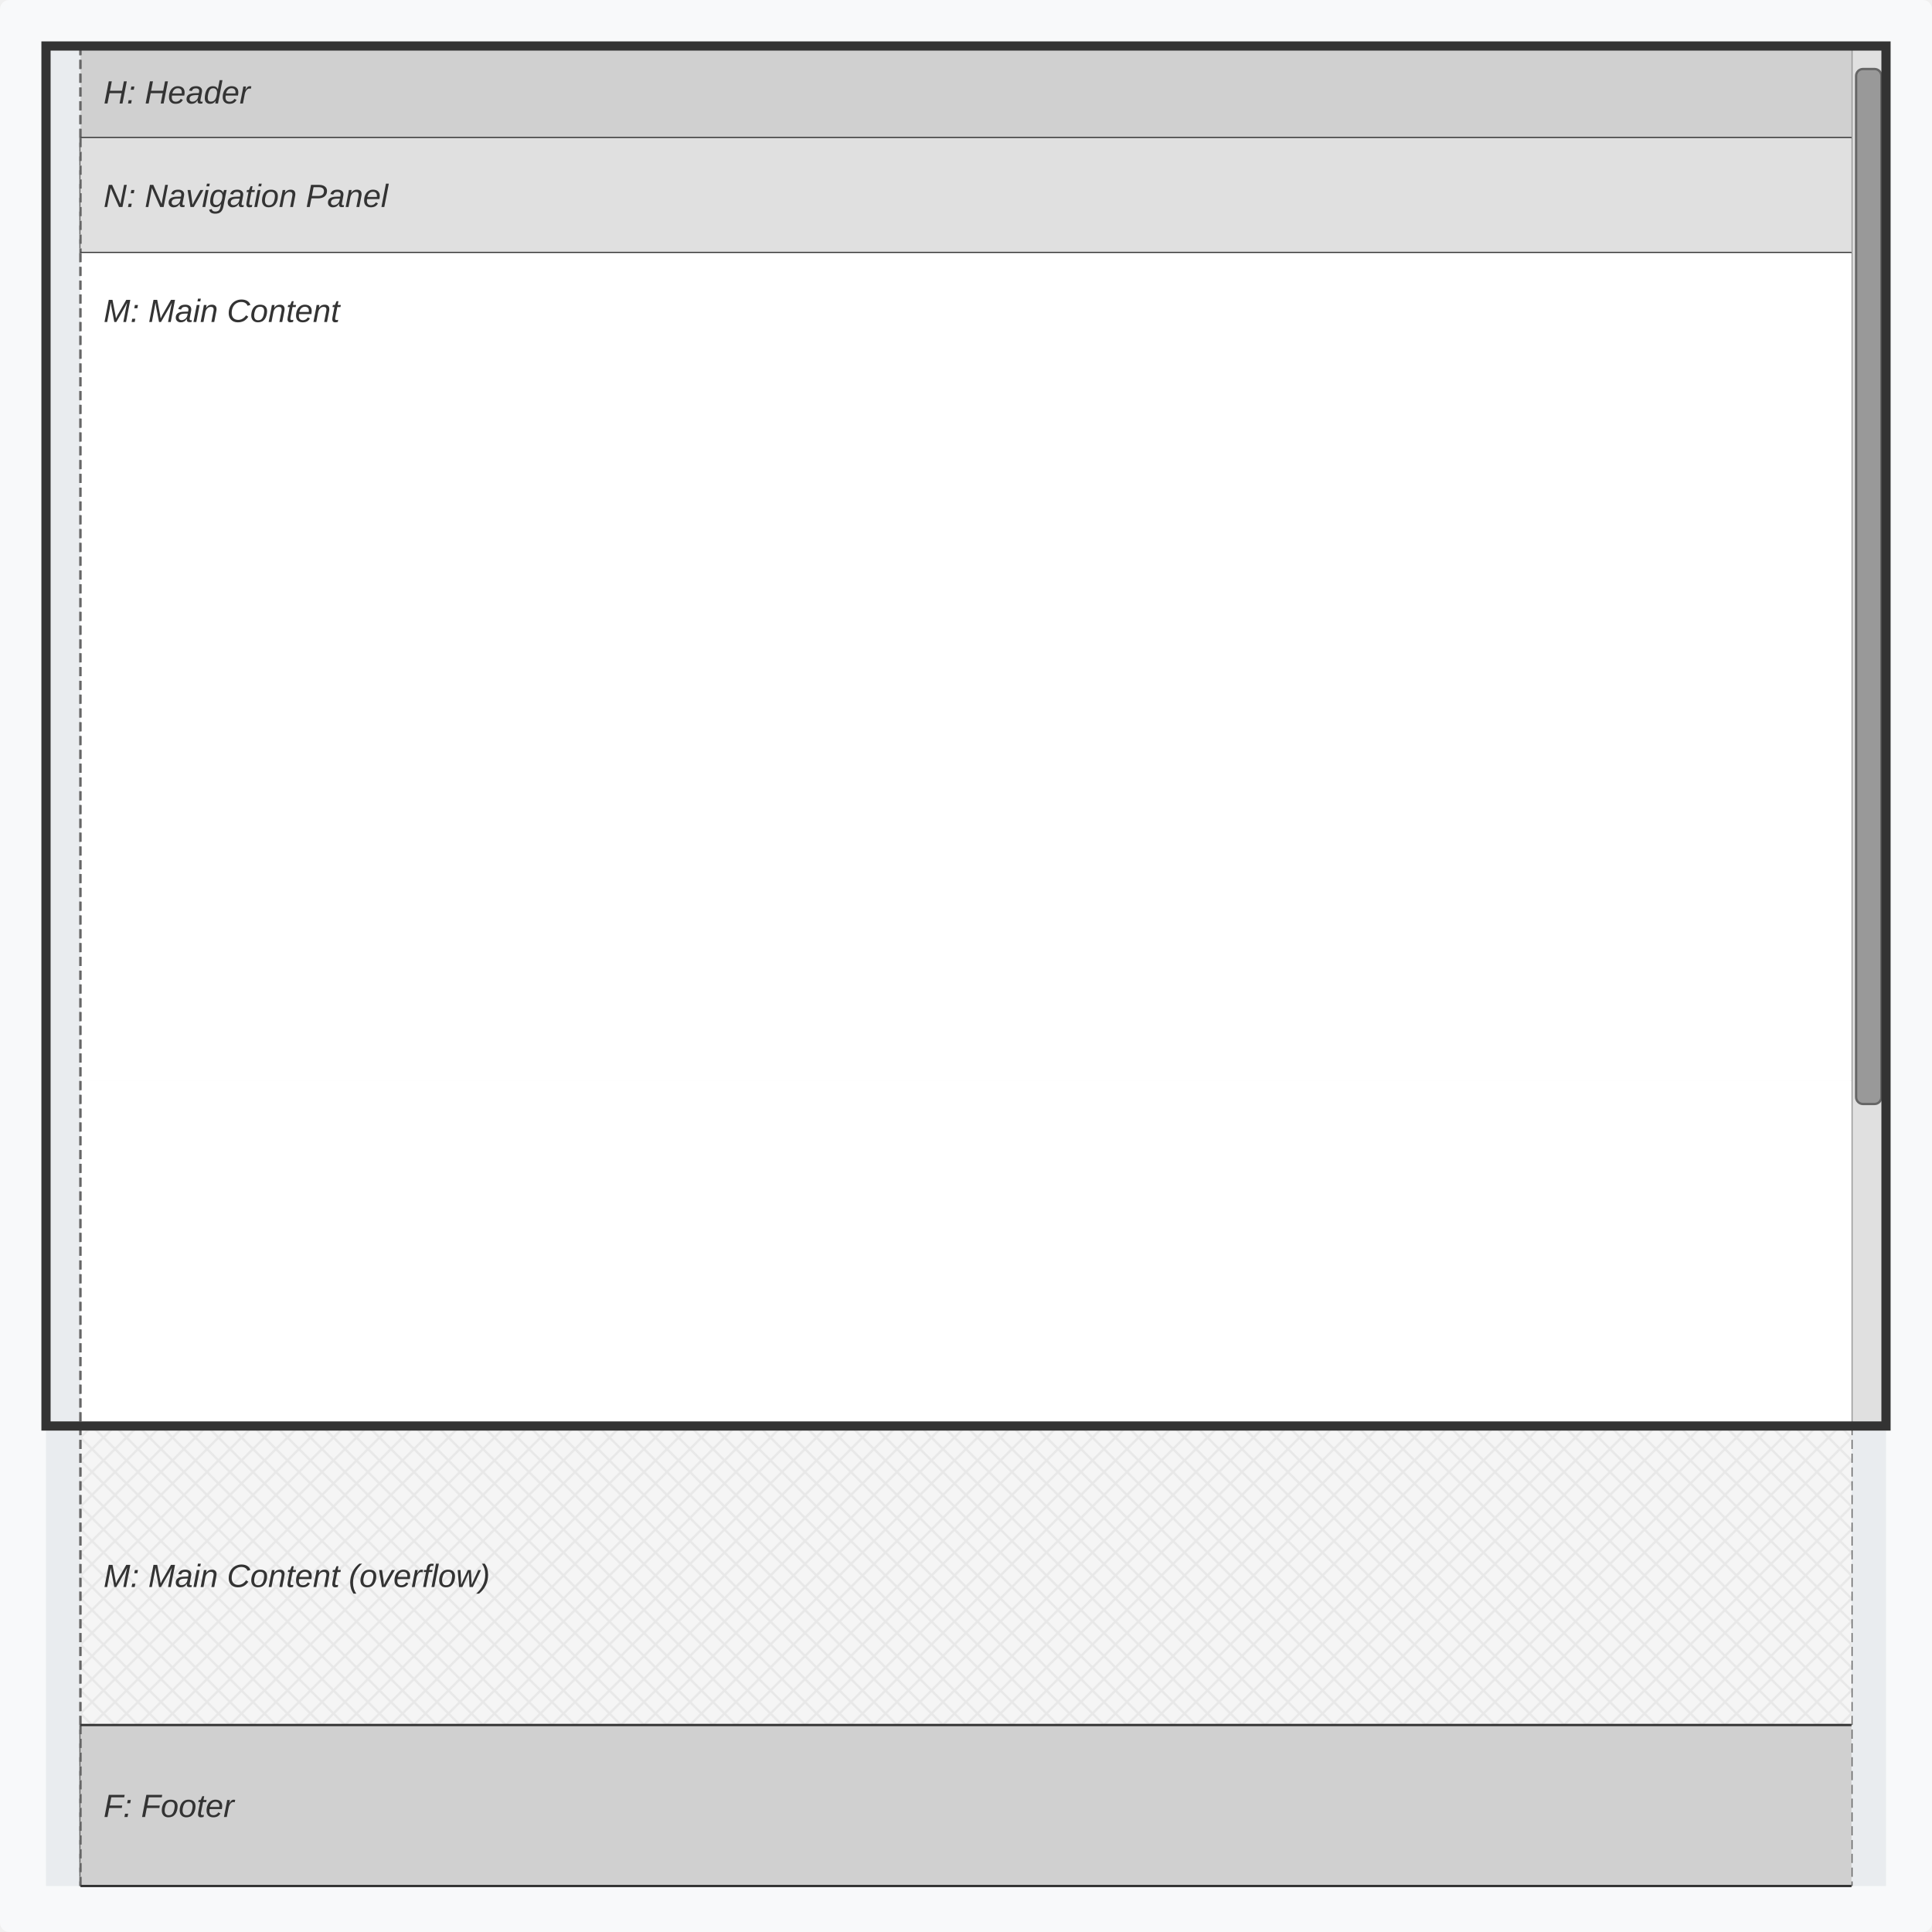
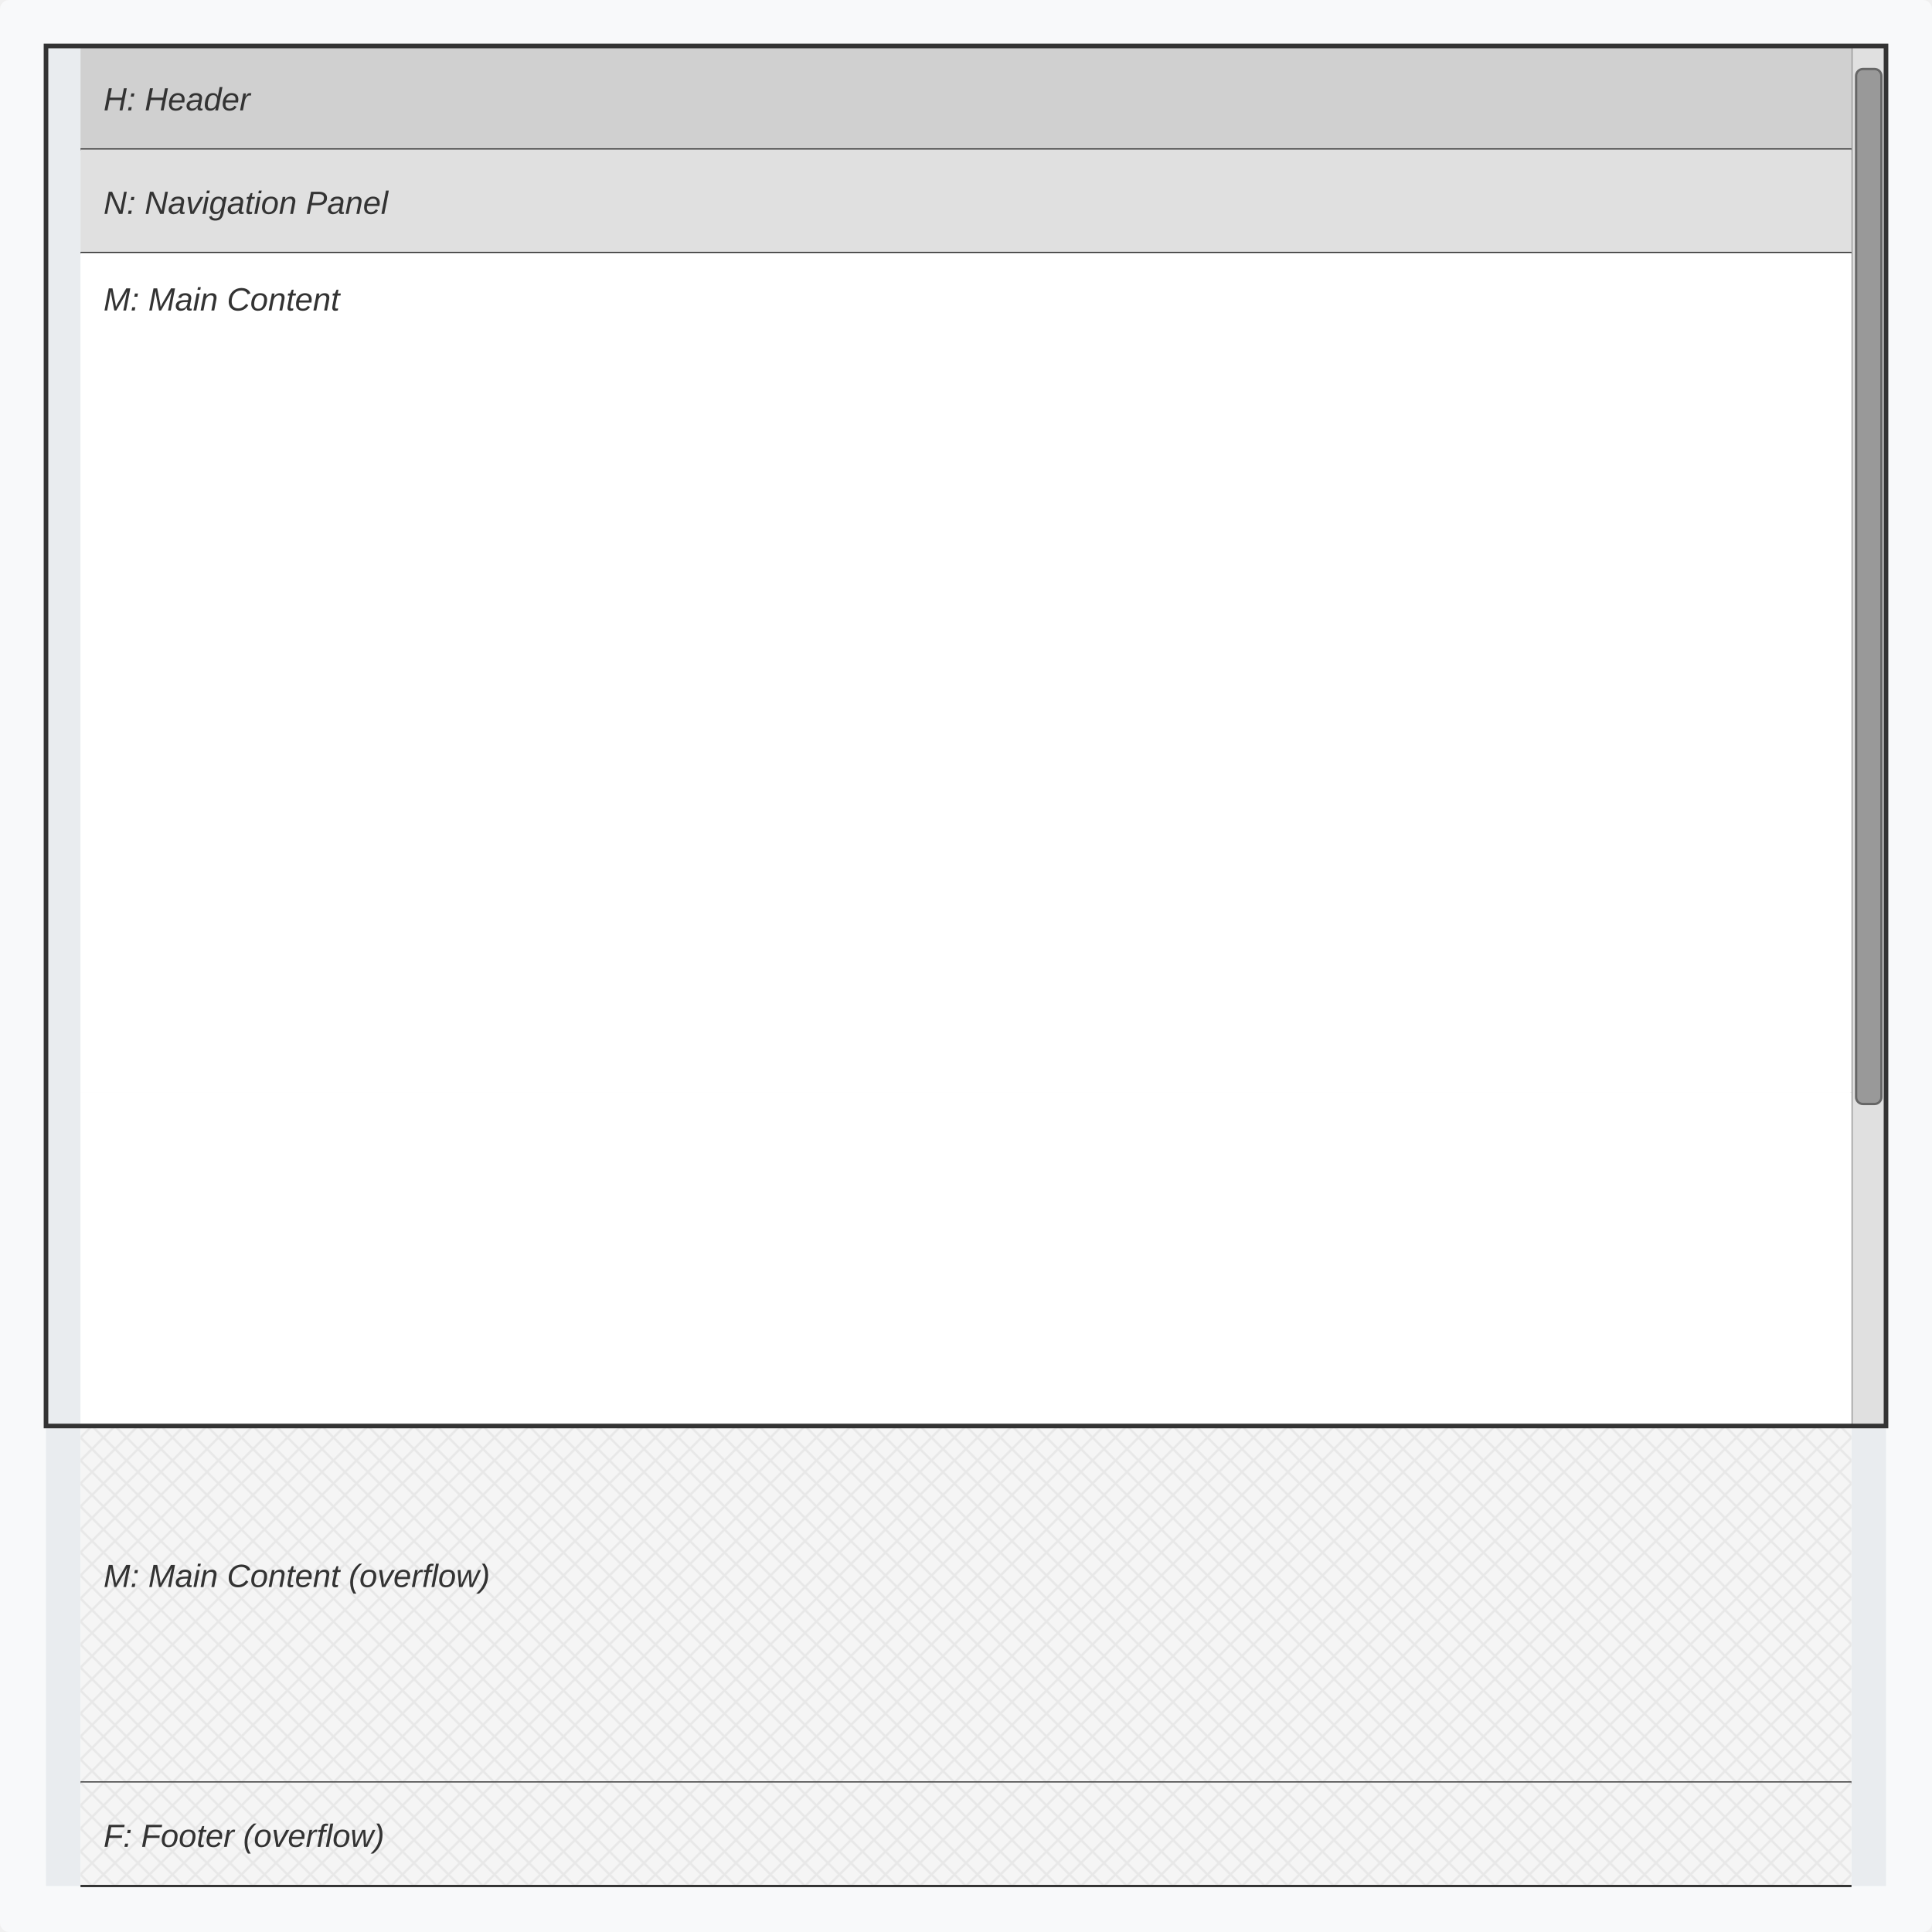
<svg xmlns="http://www.w3.org/2000/svg" viewBox="0 0 840 840" width="840" height="840">
  <defs>
    <pattern id="overflowPattern" patternUnits="userSpaceOnUse" width="10" height="10">
      <rect width="10" height="10" fill="#f5f5f5" />
      <path d="M 0,0 L 10,10 M 10,0 L 0,10" stroke="#e8e8e8" stroke-width="1" fill="none" />
    </pattern>
  </defs>
  <style>
    .container-bg { fill: #f8f9fa; }
-     .main-screen-border { stroke: #333; stroke-width: 4; fill: none; }
-     .block-border { stroke: #333; stroke-width: 1; }
-     .dotted-border { stroke: #666; stroke-width: 1; stroke-dasharray: 4,4; }
-     .gutter-edge { stroke: #666; stroke-width: 1; stroke-dasharray: 4,2; }
+     .main-screen-border { stroke: #333; stroke-width: 2; fill: none; }
+     .block-border { stroke: #333; stroke-width: 1; fill: none; }
+     .dotted-border { stroke: #666; stroke-width: 1; stroke-dasharray: 4,4; fill: none; }
+     .gutter-edge { stroke: #666; stroke-width: 1; stroke-dasharray: 4,2; fill: none; }
    .header { fill: #d0d0d0; }
    .nav { fill: #e0e0e0; }
    .content { fill: #ffffff; }
    .footer { fill: #d0d0d0; }
    .gutter { fill: #e9ecef; }
    .overflow-bg { fill: url(#overflowPattern); }
    .scrollbar-track { fill: #e0e0e0; stroke: #999; stroke-width: 1; }
    .scrollbar-thumb { fill: #999; stroke: #666; stroke-width: 1; }
    .text { font-family: Arial, sans-serif; font-size: 14px; fill: #333; text-anchor: start; font-style: italic; }
    .label { font-family: Arial, sans-serif; font-size: 10px; fill: #666; font-style: italic; }
  </style>
  <rect class="container-bg" x="0" y="0" width="840" height="840" rx="4" />
  <rect x="20" y="20" width="15" height="600" class="gutter" />
-   <line x1="35" y1="20" x2="35" y2="620" class="gutter-edge" />
  <rect x="805" y="20" width="15" height="600" class="gutter" />
-   <line x1="805" y1="20" x2="805" y2="620" class="gutter-edge" />
  <rect x="805" y="20" width="15" height="600" class="scrollbar-track" />
  <rect x="807" y="30" width="11" height="450" rx="3" class="scrollbar-thumb" />
-   <rect x="35" y="20" width="770" height="40" class="header" />
-   <line x1="35" y1="20" x2="35" y2="60" class="gutter-edge" />
-   <line x1="35" y1="60" x2="805" y2="60" class="block-border" />
-   <text x="45" y="45" class="text">H: Header</text>
-   <rect x="35" y="60" width="770" height="50" class="nav" />
-   <line x1="35" y1="60" x2="35" y2="110" class="gutter-edge" />
+   <rect x="35" y="20" width="770" height="45" class="header" />
+   <line x1="35" y1="65" x2="805" y2="65" class="block-border" />
+   <text x="45" y="48" class="text">H: Header</text>
+   <rect x="35" y="65" width="770" height="45" class="nav" />
  <line x1="35" y1="110" x2="805" y2="110" class="block-border" />
-   <text x="45" y="90" class="text">N: Navigation Panel</text>
-   <rect x="35" y="110" width="770" height="360" class="content" />
-   <line x1="35" y1="110" x2="35" y2="470" class="gutter-edge" />
-   <text x="45" y="140" class="text">M: Main Content</text>
-   <rect x="35" y="470" width="770" height="150" class="content" />
-   <line x1="35" y1="470" x2="35" y2="620" class="gutter-edge" />
-   <line x1="20" y1="620" x2="820" y2="620" class="dotted-border" />
+   <text x="45" y="93" class="text">N: Navigation Panel</text>
+   <rect x="35" y="110" width="770" height="365" class="content" />
+   <text x="45" y="135" class="text">M: Main Content</text>
+   <rect x="35" y="475" width="770" height="145" class="content" />
  <rect x="20" y="620" width="15" height="200" class="gutter" />
-   <line x1="35" y1="620" x2="35" y2="820" class="gutter-edge" />
  <rect x="805" y="620" width="15" height="200" class="gutter" />
-   <line x1="805" y1="620" x2="805" y2="820" class="gutter-edge" />
-   <rect x="35" y="620" width="770" height="130" class="overflow-bg" />
-   <line x1="35" y1="620" x2="35" y2="750" class="gutter-edge" />
+   <rect x="35" y="620" width="770" height="155" class="overflow-bg" />
+   <line x1="35" y1="775" x2="805" y2="775" class="block-border" />
  <text x="45" y="690" class="text">M: Main Content (overflow)</text>
-   <rect x="35" y="750" width="770" height="70" class="footer" />
-   <line x1="35" y1="750" x2="35" y2="820" class="gutter-edge" />
-   <line x1="35" y1="750" x2="805" y2="750" class="block-border" />
-   <text x="45" y="790" class="text">F: Footer</text>
-   <line x1="35" y1="820" x2="805" y2="820" stroke="#333" stroke-width="1" />
+   <rect x="35" y="775" width="770" height="45" class="overflow-bg" />
+   <text x="45" y="803" class="text">F: Footer (overflow)</text>
+   <line x1="35" y1="820" x2="805" y2="820" class="block-border" />
  <rect x="20" y="20" width="800" height="600" class="main-screen-border" />
</svg>
